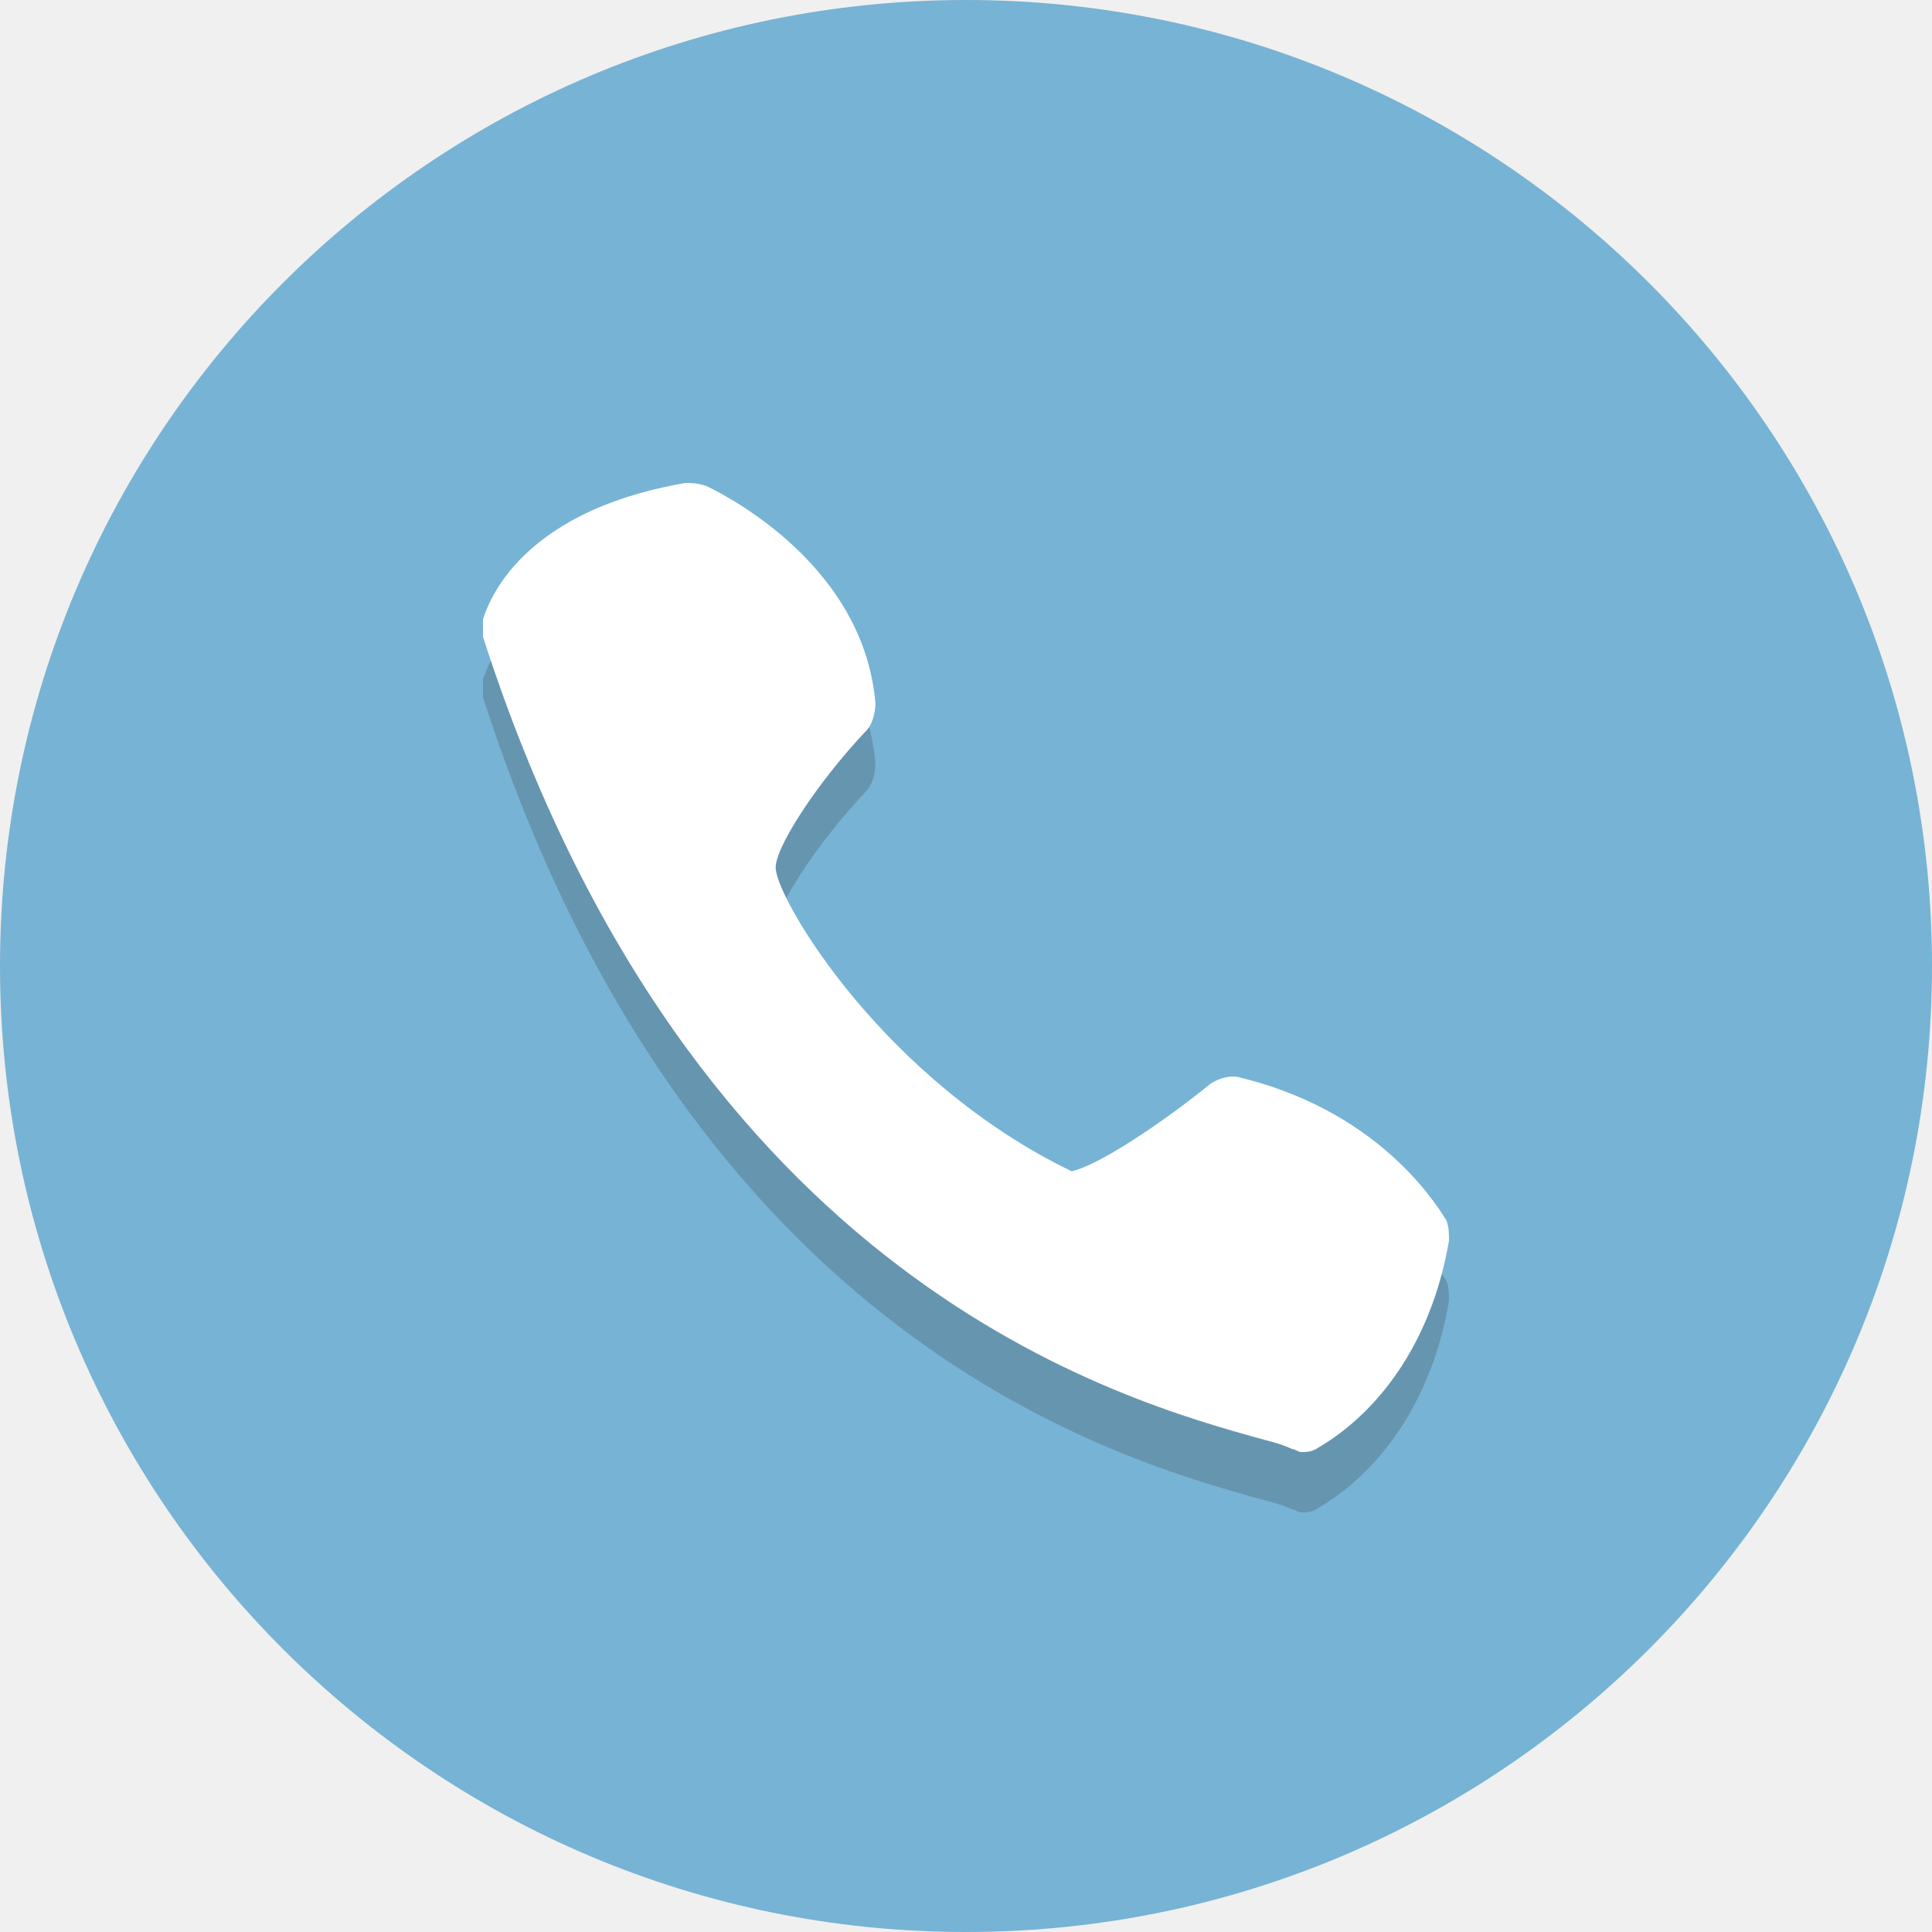
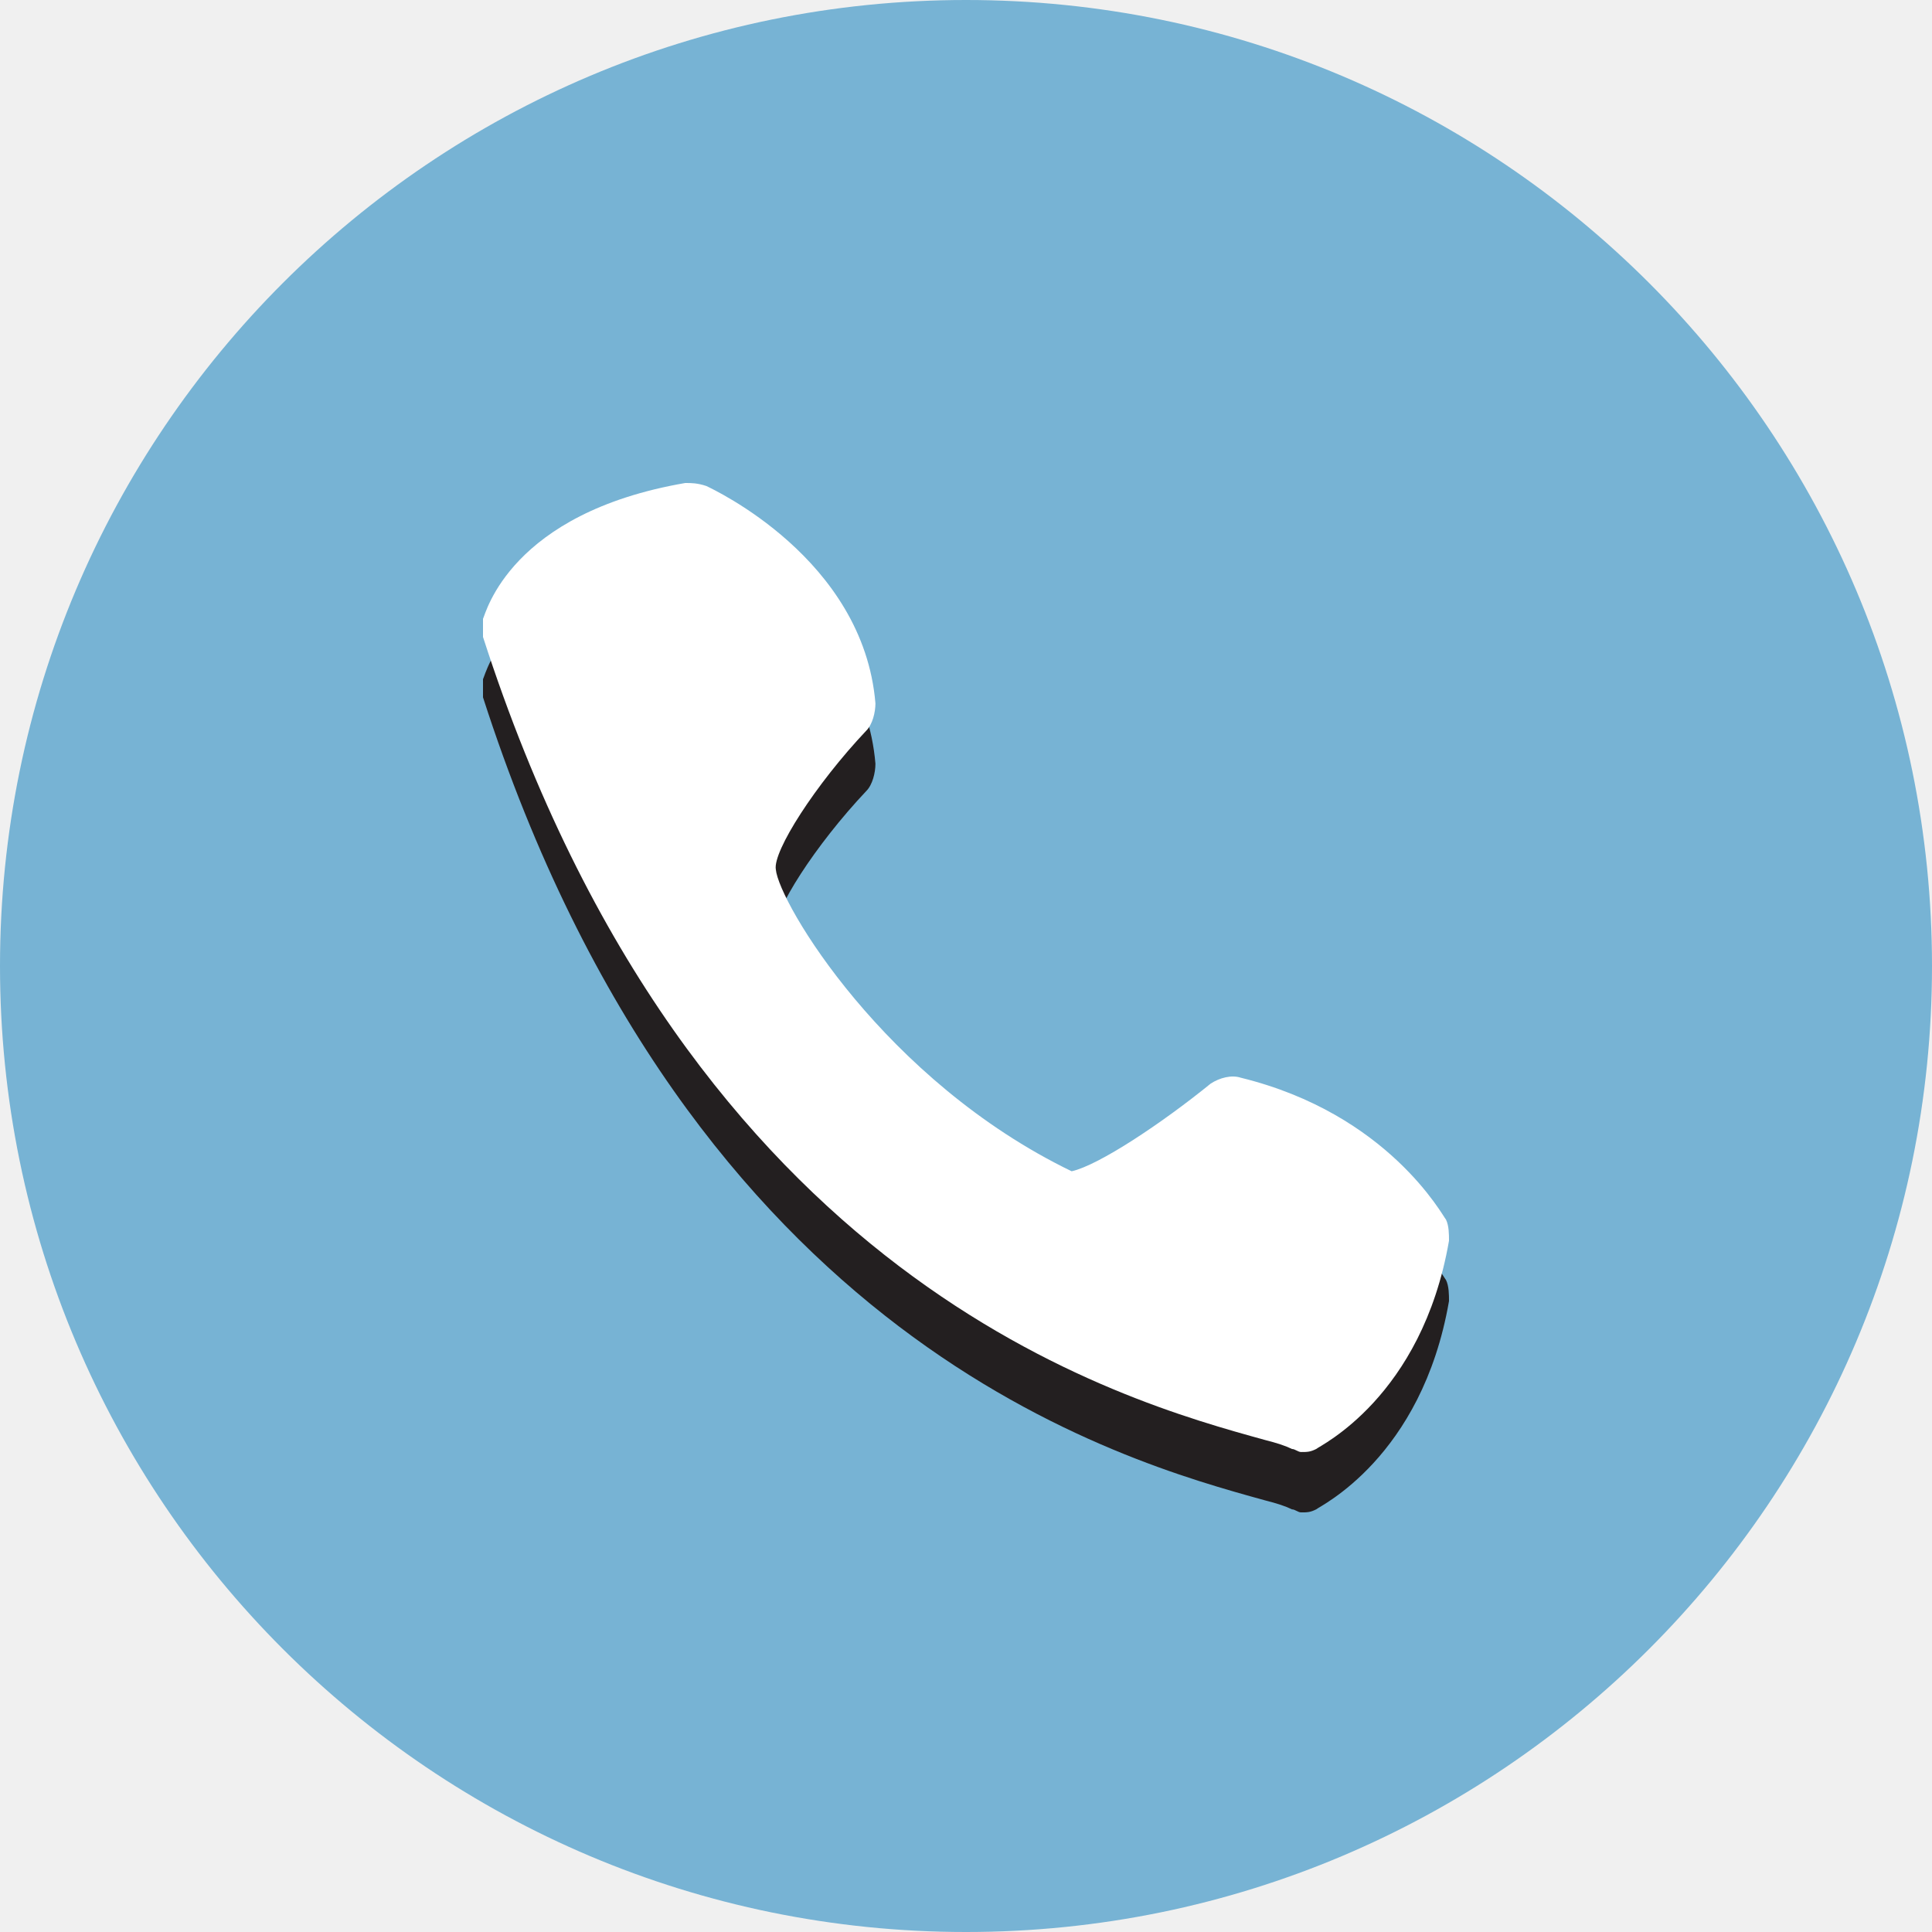
<svg xmlns="http://www.w3.org/2000/svg" version="1.1" x="0px" y="0px" viewBox="0 0 64 64" style="enable-background:new 0 0 64 64;" xml:space="preserve">
-   <style type="text/css">
-     .st0 {
-       fill: #77B3D4;
-     }
- 
-     .st1 {
-       opacity: 0.2;
-     }
- 
-     .st2 {
-       fill: #231F20;
-     }
- 
-     .st3 {
-       fill: #FFFFFF;
-     }
-   </style>
  <g id="Layer_1">
    <g>
-       <circle class="st0" cx="32" cy="32" r="32" />
+       <circle class="st0" fill="#77B3D4" cx="32" cy="32" r="32" />
    </g>
    <g class="st1">
      <g>
-         <path class="st2" d="M29,25.3c-0.4-4.8-5.4-7.1-5.6-7.2C23.1,18,22.9,18,22.7,18c-5.8,1-6.6,4.3-6.7,4.5c0,0.2,0,0.4,0,0.6     c6.9,21.4,21.2,25.3,25.9,26.6c0.4,0.1,0.7,0.2,0.9,0.3c0.1,0,0.2,0.1,0.3,0.1c0.2,0,0.3,0,0.5-0.1c0.1-0.1,3.5-1.7,4.4-6.9     c0-0.2,0-0.5-0.1-0.7c-0.1-0.1-1.9-3.5-6.8-4.7c-0.3-0.1-0.7,0-1,0.2c-1.6,1.3-3.7,2.7-4.6,2.9c-6.2-3-9.7-8.9-9.8-10     c-0.1-0.6,1.3-2.8,3-4.6C28.9,26,29,25.6,29,25.3z" />
+         <path class="st2" fill="#231F20" d="M29,25.3c-0.4-4.8-5.4-7.1-5.6-7.2C23.1,18,22.9,18,22.7,18c-5.8,1-6.6,4.3-6.7,4.5c0,0.2,0,0.4,0,0.6     c6.9,21.4,21.2,25.3,25.9,26.6c0.4,0.1,0.7,0.2,0.9,0.3c0.1,0,0.2,0.1,0.3,0.1c0.2,0,0.3,0,0.5-0.1c0.1-0.1,3.5-1.7,4.4-6.9     c0-0.2,0-0.5-0.1-0.7c-0.1-0.1-1.9-3.5-6.8-4.7c-0.3-0.1-0.7,0-1,0.2c-1.6,1.3-3.7,2.7-4.6,2.9c-6.2-3-9.7-8.9-9.8-10     c-0.1-0.6,1.3-2.8,3-4.6C28.9,26,29,25.6,29,25.3z" />
      </g>
    </g>
    <g>
      <g>
-         <path class="st3" d="M29,23.3c-0.4-4.8-5.4-7.1-5.6-7.2C23.1,16,22.9,16,22.7,16c-5.8,1-6.6,4.3-6.7,4.5c0,0.2,0,0.4,0,0.6     c6.9,21.4,21.2,25.3,25.9,26.6c0.4,0.1,0.7,0.2,0.9,0.3c0.1,0,0.2,0.1,0.3,0.1c0.2,0,0.3,0,0.5-0.1c0.1-0.1,3.5-1.7,4.4-6.9     c0-0.2,0-0.5-0.1-0.7c-0.1-0.1-1.9-3.5-6.8-4.7c-0.3-0.1-0.7,0-1,0.2c-1.6,1.3-3.7,2.7-4.6,2.9c-6.2-3-9.7-8.9-9.8-10     c-0.1-0.6,1.3-2.8,3-4.6C28.9,24,29,23.6,29,23.3z" />
+         <path class="st3" fill="#FFF" d="M29,23.3c-0.4-4.8-5.4-7.1-5.6-7.2C23.1,16,22.9,16,22.7,16c-5.8,1-6.6,4.3-6.7,4.5c0,0.2,0,0.4,0,0.6     c6.9,21.4,21.2,25.3,25.9,26.6c0.4,0.1,0.7,0.2,0.9,0.3c0.1,0,0.2,0.1,0.3,0.1c0.2,0,0.3,0,0.5-0.1c0.1-0.1,3.5-1.7,4.4-6.9     c0-0.2,0-0.5-0.1-0.7c-0.1-0.1-1.9-3.5-6.8-4.7c-0.3-0.1-0.7,0-1,0.2c-1.6,1.3-3.7,2.7-4.6,2.9c-6.2-3-9.7-8.9-9.8-10     c-0.1-0.6,1.3-2.8,3-4.6C28.9,24,29,23.6,29,23.3z" />
      </g>
    </g>
  </g>
  <g id="Layer_2">
  </g>
</svg>
